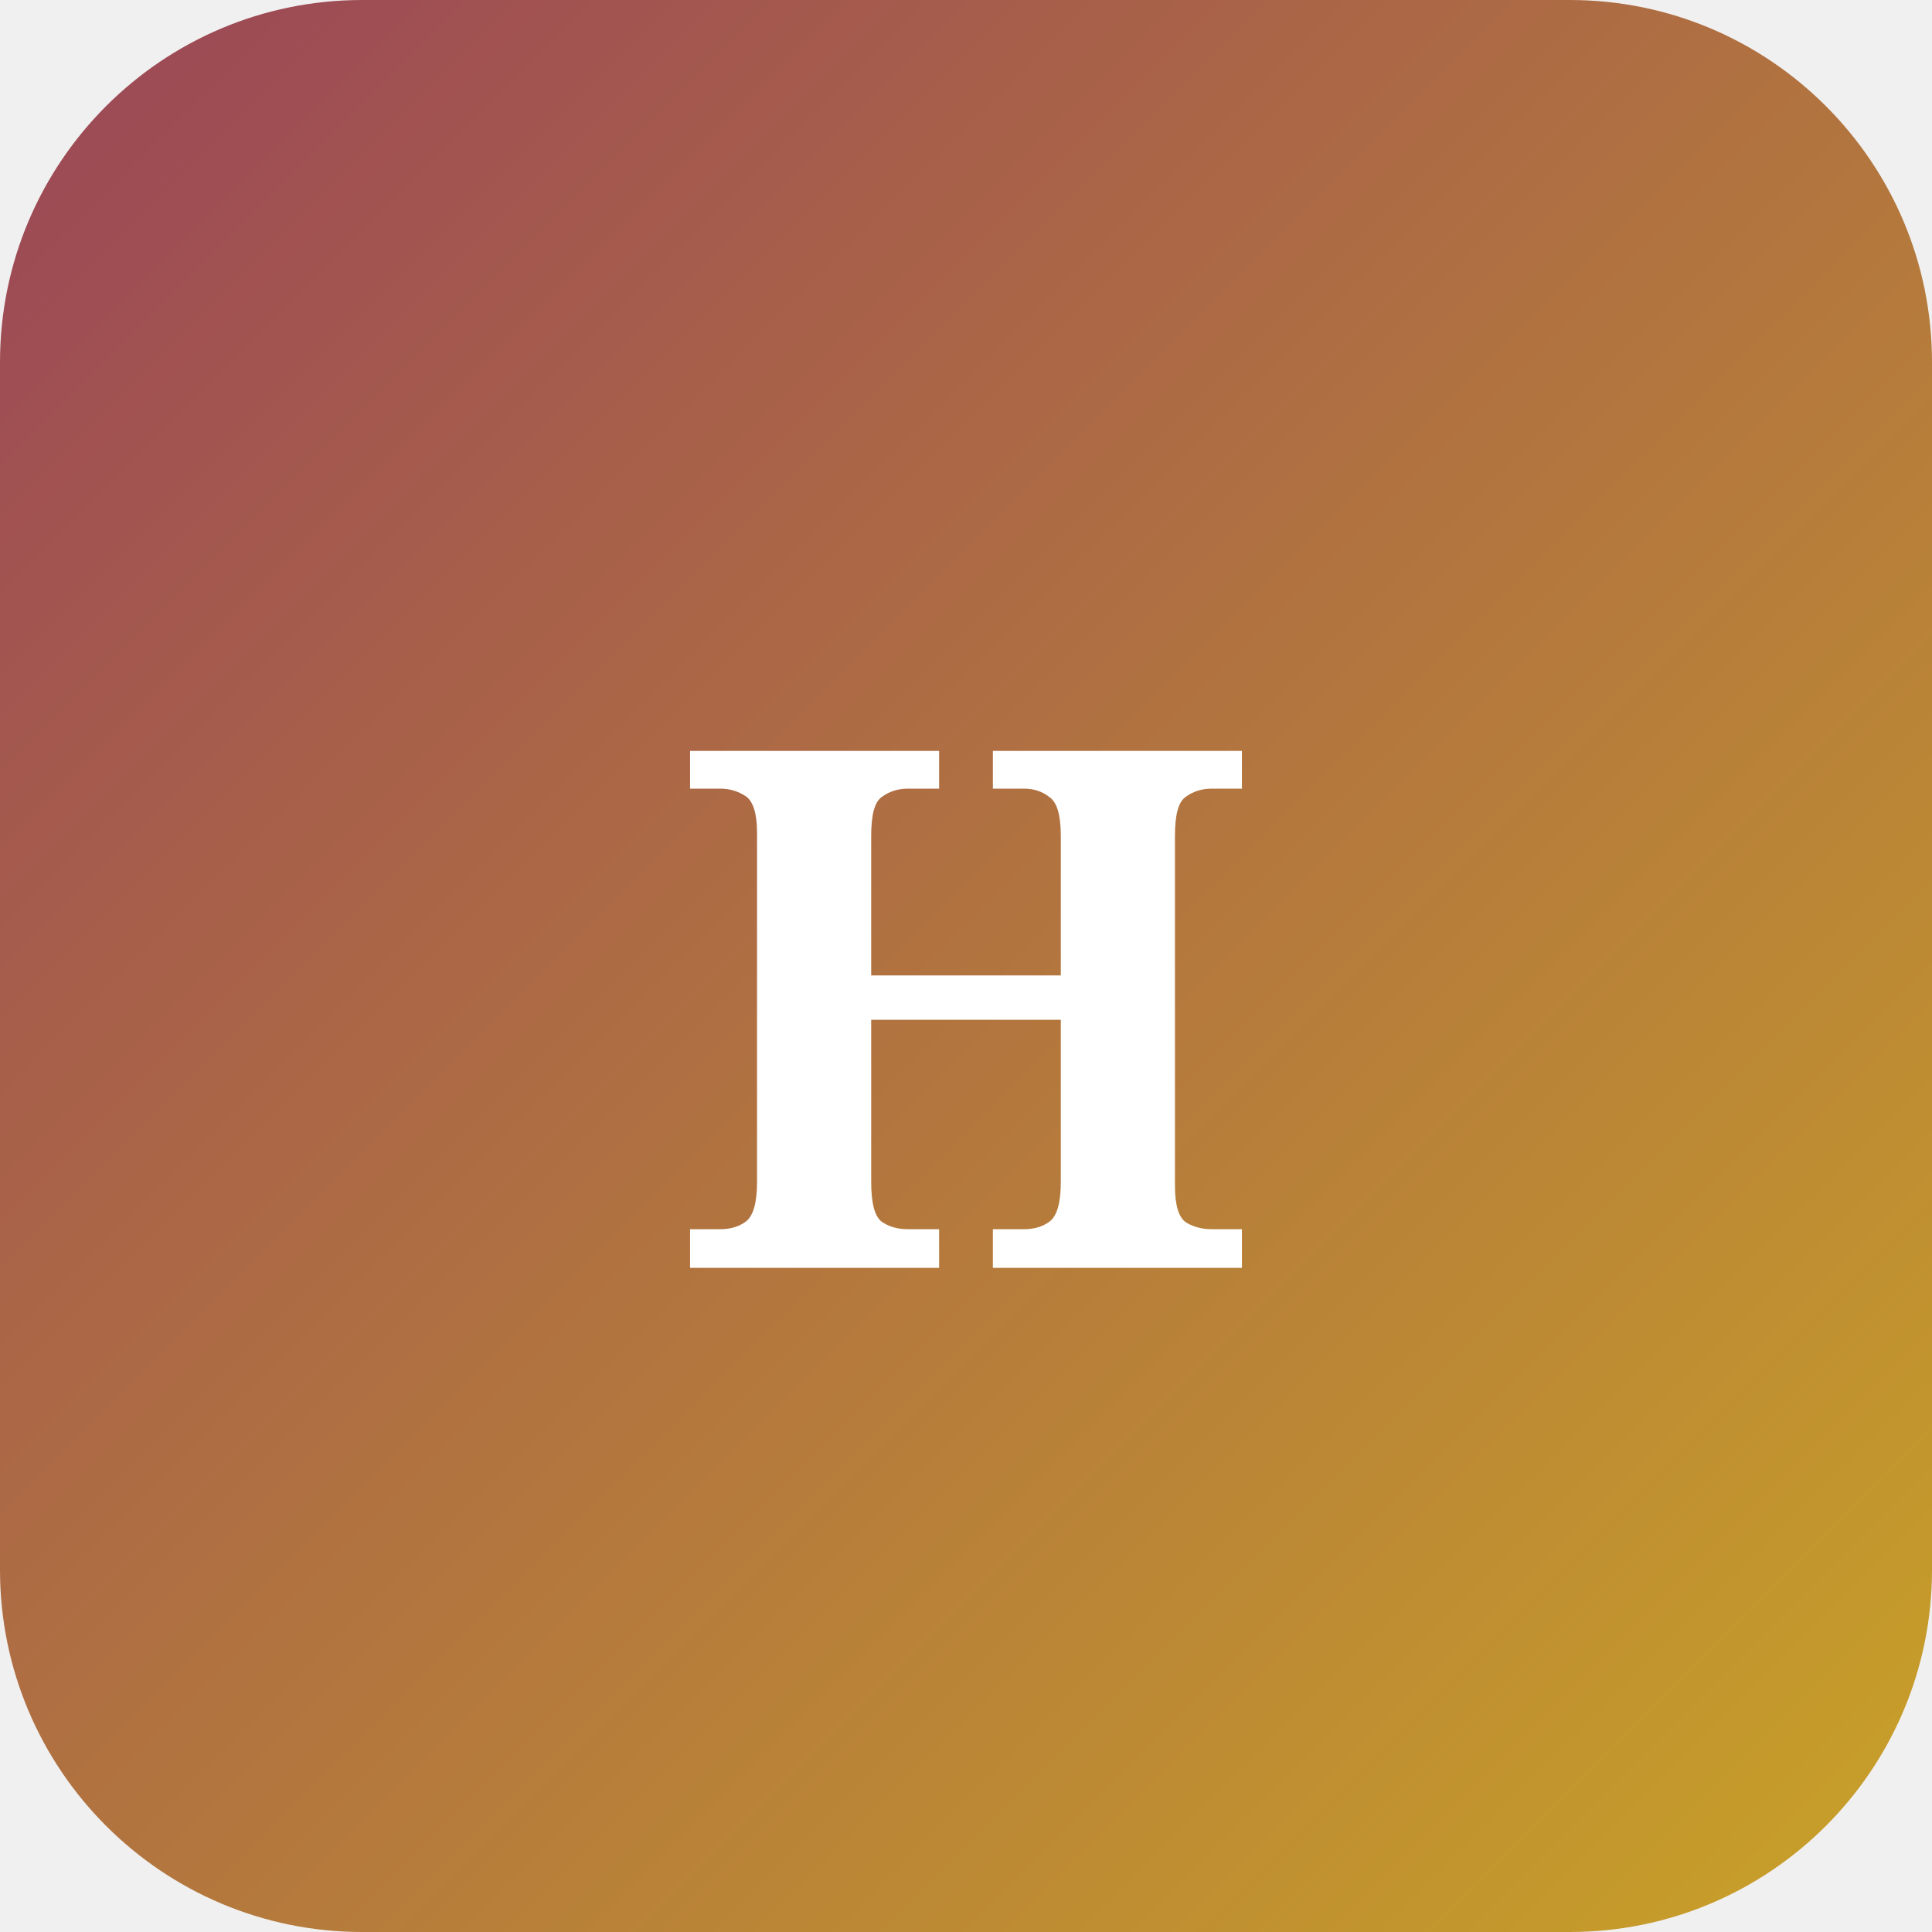
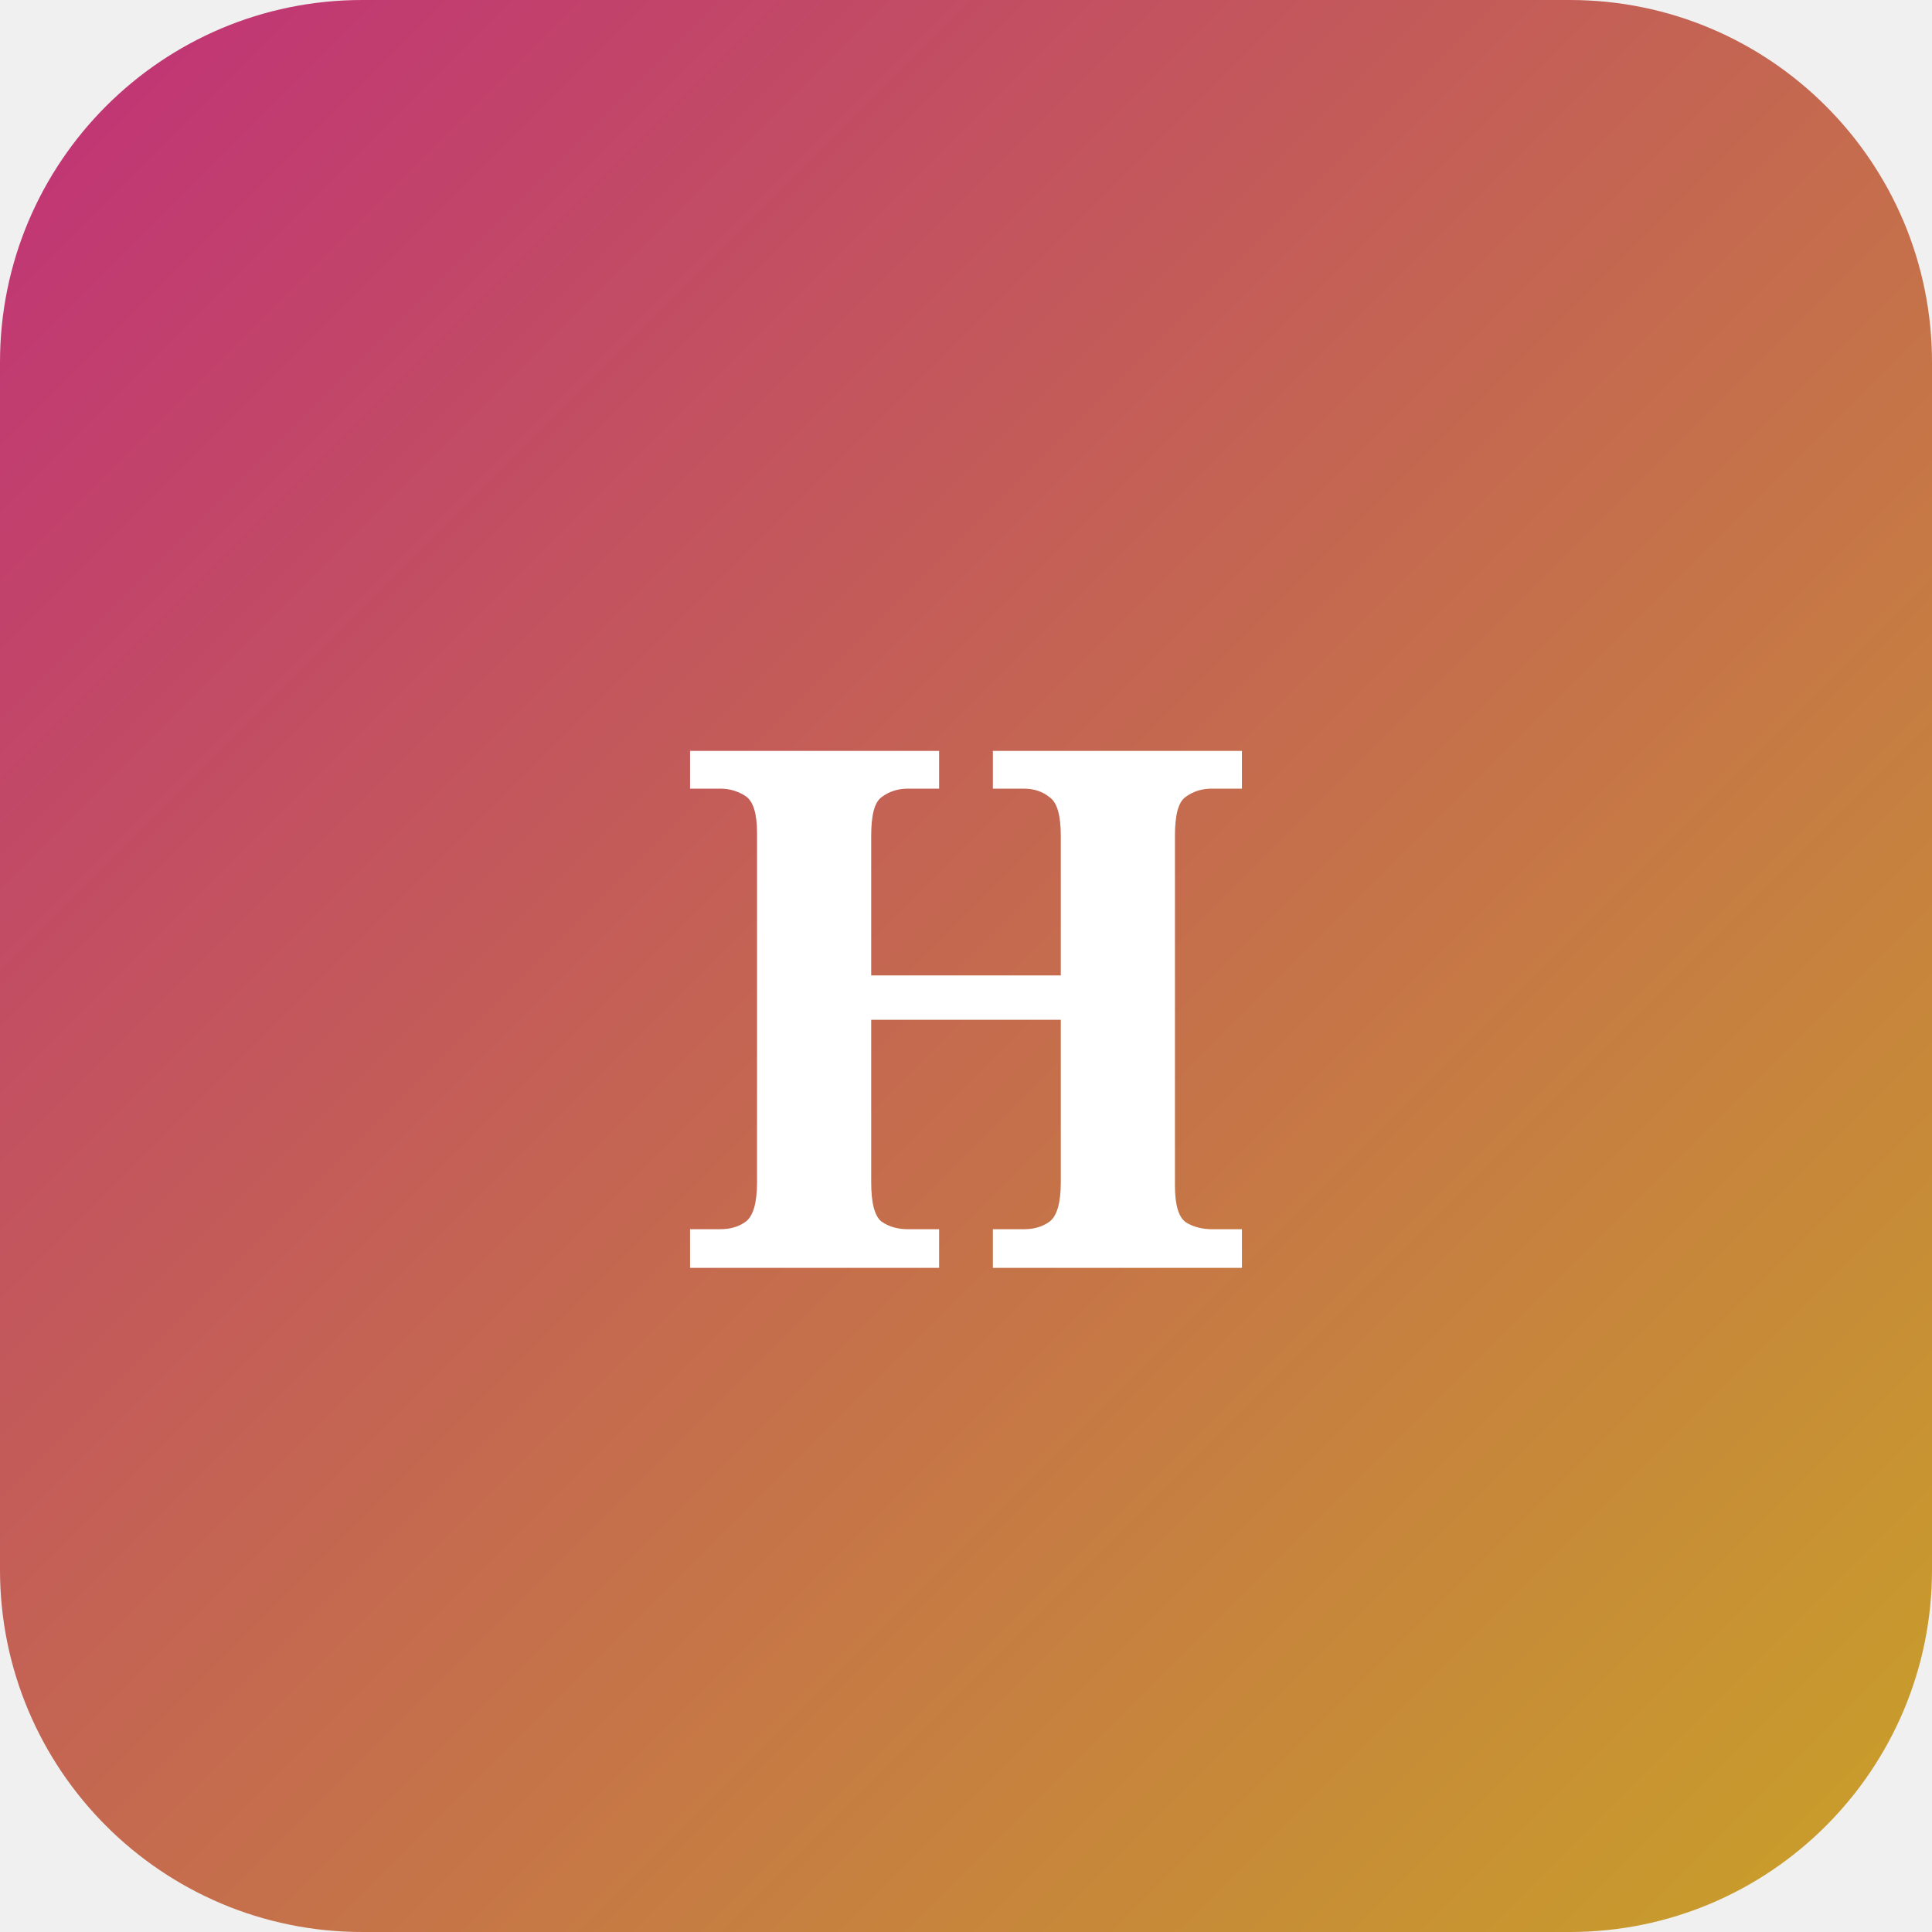
<svg xmlns="http://www.w3.org/2000/svg" viewBox="0 0 32 32">
  <defs>
    <linearGradient id="g" x1="0%" y1="0%" x2="100%" y2="100%">
-       <stop offset="0%" stop-color="#9a4558" />
+       <stop offset="0%" stop-color="#c03078" />
      <stop offset="100%" stop-color="#c9a227" />
    </linearGradient>
  </defs>
  <rect width="32" height="32" rx="6" fill="url(#g)" />
  <text x="16" y="21" text-anchor="middle" font-family="Georgia, serif" font-size="12" font-weight="700" fill="#ffffff">
    H
  </text>
</svg>
